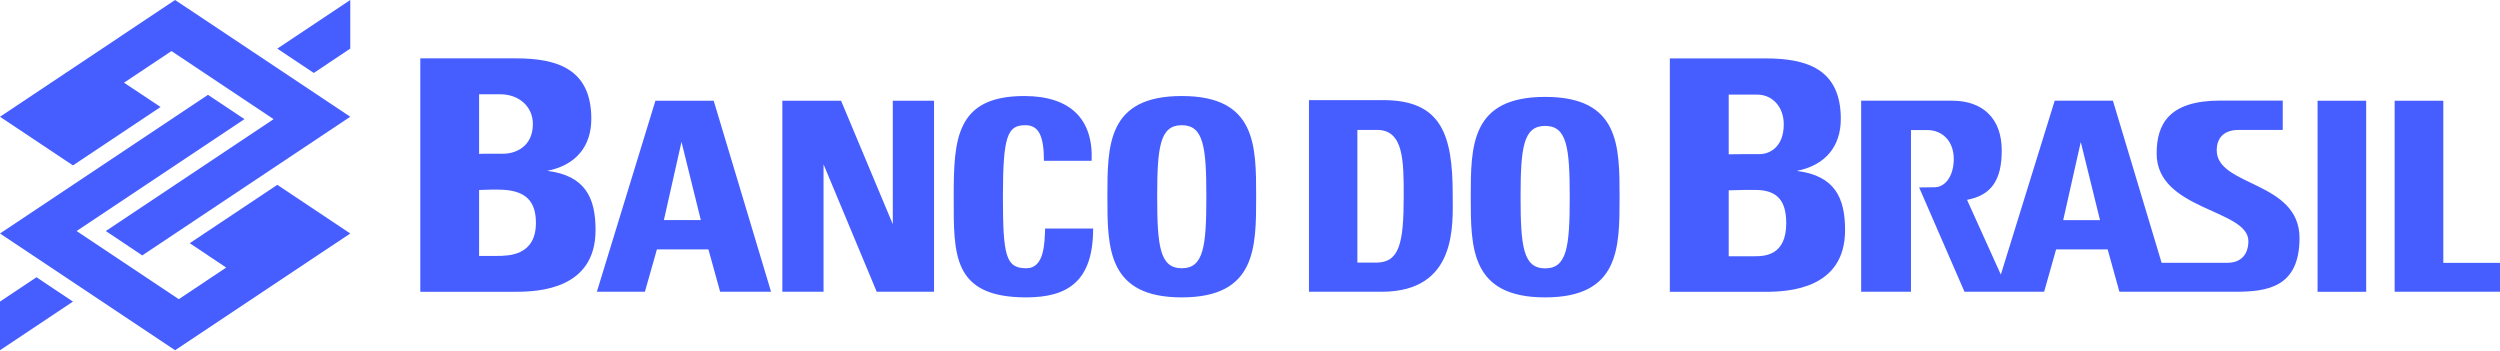
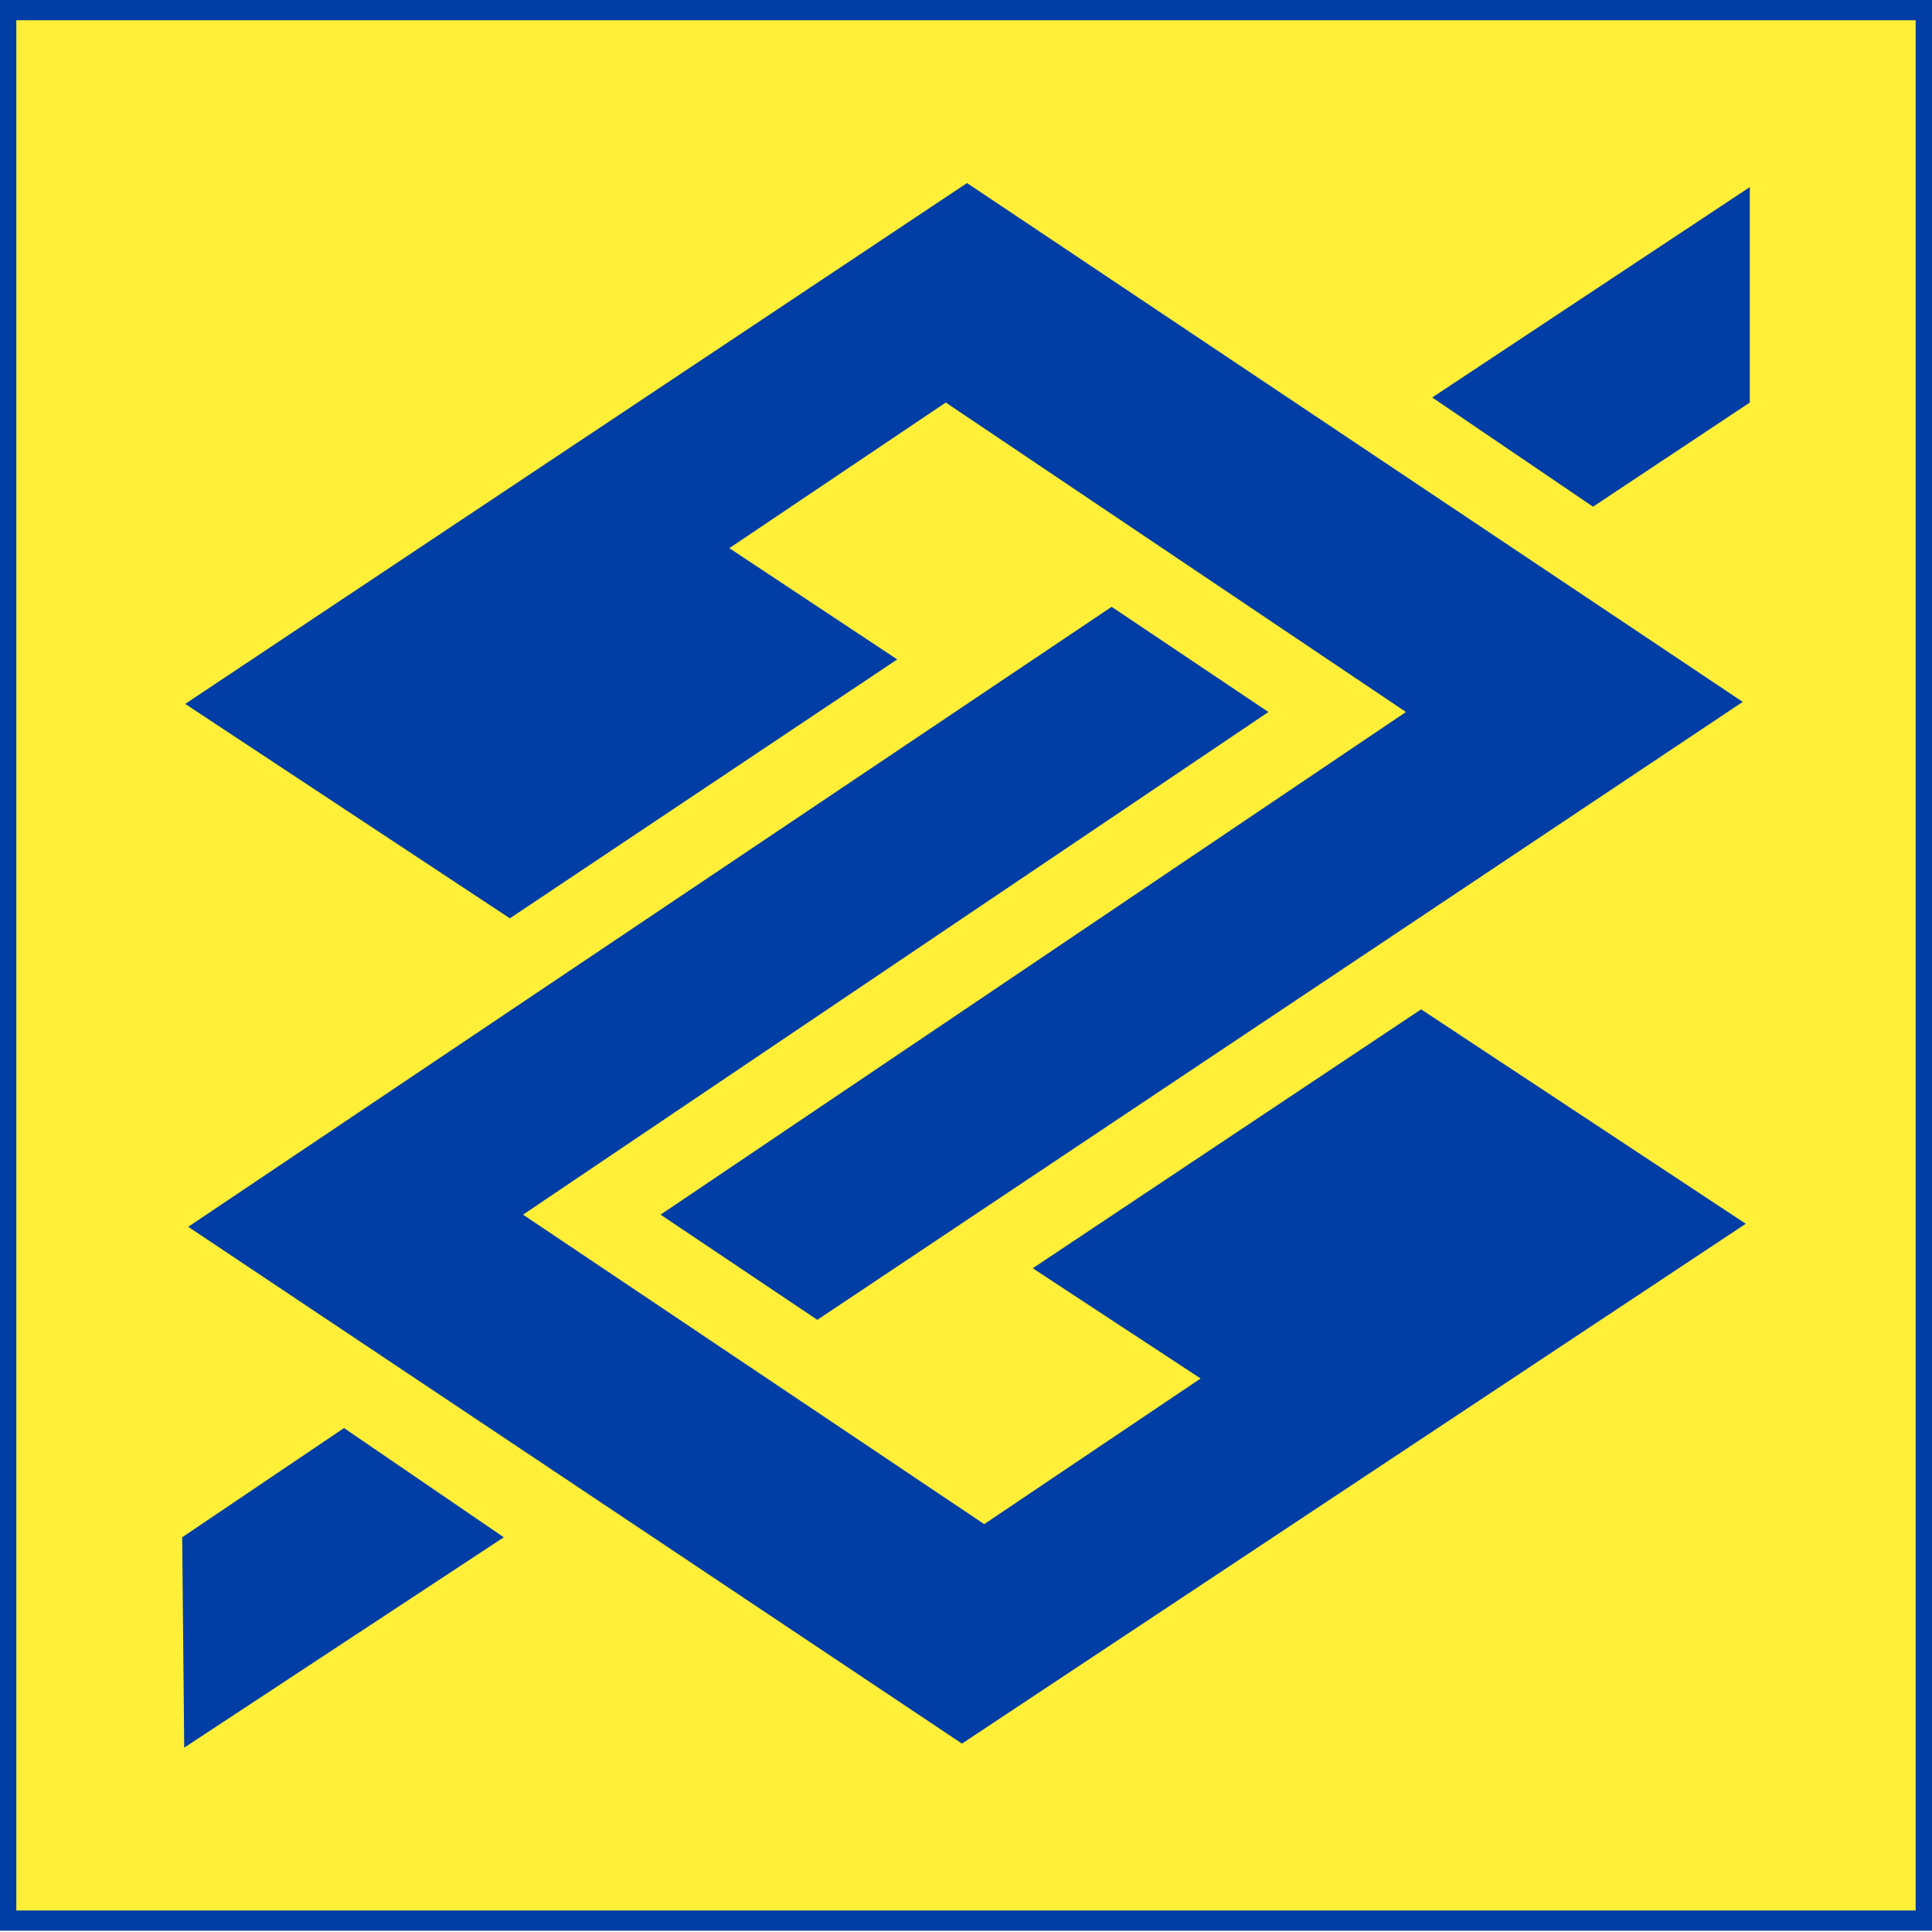
- <svg xmlns="http://www.w3.org/2000/svg" version="1.1" id="svg1" width="214.626" height="30.068" viewBox="0 0 214.626 30.068">
-   <defs id="defs1">
-     <clipPath clipPathUnits="userSpaceOnUse" id="clipPath40">
-       <path d="M 0,1764.915 H 841.89 V 0 H 0 Z" transform="translate(-621.7461,-1501.75)" id="path40" />
-     </clipPath>
-     <clipPath clipPathUnits="userSpaceOnUse" id="clipPath42">
-       <path d="M 0,1764.915 H 841.89 V 0 H 0 Z" transform="translate(-652.5937,-1511.259)" id="path42" />
-     </clipPath>
-   </defs>
-   <g id="layer-MC0" transform="translate(-828.9948,-325.0021)">
-     <path id="path39" d="M 0,0 2.348,1.567 4.697,0 0,-3.133 Z m 22.553,16.288 -2.349,-1.567 -2.349,1.567 4.698,3.13 z m 0,-11.904 L 11.274,-3.133 0,4.384 13.39,13.312 15.739,11.746 4.933,4.542 11.511,0.155 14.564,2.191 12.216,3.759 17.855,7.517 Z M 0,11.901 11.274,19.418 22.553,11.901 9.16,2.973 6.814,4.542 17.618,11.746 11.042,16.13 7.985,14.094 10.337,12.528 4.697,8.769 Z" style="fill:#465eff;fill-opacity:1;fill-rule:nonzero;stroke:none" transform="matrix(1.333333,0,0,-1.333333,828.9948,350.8928)" clip-path="url(#clipPath40)" />
-     <path id="path41" d="M 0,0 V 3.84 H 1.36 C 2.593,3.84 3.463,3.028 3.463,1.925 3.463,0.468 2.352,0.012 1.554,0.012 H 0.28 Z m 0.756,-2.3 h 0.482 c 1.838,0 2.421,-0.811 2.421,-2.142 0,-2.105 -1.744,-2.126 -2.516,-2.126 H 0 v 4.245 z m 21.423,-6.576 v 8.204 l 3.424,-8.204 h 3.69 v 12.3 h -2.655 v -7.952 l -3.33,7.952 h -3.782 v -12.3 z m 13.052,-0.362 c 2.72,0 4.306,1.077 4.306,4.431 h -3.091 c -0.039,-0.99 -0.053,-2.555 -1.215,-2.555 -1.314,0 -1.503,0.794 -1.503,4.607 0,3.941 0.3,4.603 1.447,4.603 0.824,0 1.194,-0.625 1.194,-2.291 h 3.072 c 0.114,2.693 -1.38,4.17 -4.341,4.17 -4.412,0 -4.54,-2.805 -4.54,-6.482 0,-3.7 -0.115,-6.483 4.671,-6.483 m -24.555,0.362 0.773,2.726 h 3.318 l 0.753,-2.726 h 3.279 l -3.693,12.3 h -3.752 l -3.771,-12.3 z m 3.601,4.616 h -2.378 l 1.133,5.034 z m 30.967,-3.102 c -1.401,0 -1.583,1.39 -1.583,4.607 0,3.214 0.182,4.603 1.583,4.603 1.402,0 1.583,-1.389 1.583,-4.603 0,-3.217 -0.181,-4.607 -1.583,-4.607 m 0,-1.876 c 4.789,0 4.789,3.197 4.789,6.483 0,3.319 0,6.482 -4.789,6.482 -4.789,0 -4.789,-3.163 -4.789,-6.482 0,-3.286 0,-6.483 4.789,-6.483 m 76.261,12.662 h -3.13 V -8.877 h 3.13 z m 8.617,-12.3 v 1.86 h -3.65 v 10.44 h -3.133 v -12.3 z M 82.817,-8.88 c 1.478,0 5.136,0.168 5.136,3.975 0,2.062 -0.644,3.5 -3.107,3.811 1.889,0.374 2.832,1.625 2.832,3.35 0,3.208 -2.189,3.893 -4.837,3.893 H 76.669 V -8.88 Z m -2.357,8.856 v 3.842 h 1.83 c 1.005,0 1.715,-0.811 1.715,-1.914 0,-1.458 -0.906,-1.918 -1.558,-1.918 h -1.036 z m 0.951,-2.297 h 0.782 c 1.496,0 1.971,-0.814 1.971,-2.146 0,-2.102 -1.421,-2.122 -2.049,-2.122 H 80.46 v 4.244 z m -24.86,3.866 h 1.271 c 1.712,0 1.712,-1.999 1.712,-4.274 C 59.534,-5.821 59.238,-7 57.74,-7 H 56.551 Z M 53.434,-8.876 h 4.674 c 4.903,0 4.581,4.341 4.581,6.238 0,3.846 -0.705,6.101 -4.469,6.101 h -4.786 z m 15.208,1.507 c -1.402,0 -1.583,1.384 -1.583,4.584 0,3.202 0.181,4.588 1.583,4.588 1.401,0 1.582,-1.386 1.582,-4.588 0,-3.2 -0.181,-4.584 -1.582,-4.584 m 0,-1.869 c 4.791,0 4.791,3.184 4.791,6.453 0,3.306 0,6.456 -4.791,6.456 -4.791,0 -4.791,-3.15 -4.791,-6.456 0,-3.269 0,-6.453 4.791,-6.453 m 35.726,4.972 h -2.371 l 1.132,5.034 z m 8.698,-4.61 c 2.06,0 4.147,0.274 4.147,3.46 0,3.677 -5.33,3.312 -5.33,5.645 0,0.851 0.519,1.313 1.397,1.313 h 2.853 v 1.892 h -4.01 c -3.295,0 -4.109,-1.487 -4.109,-3.412 0,-3.662 5.906,-3.575 5.906,-5.635 0,-0.836 -0.446,-1.398 -1.361,-1.398 h -4.225 l -3.135,10.437 h -3.749 l -3.468,-11.197 -2.176,4.814 c 1.595,0.298 2.23,1.307 2.234,3.163 0.008,2.096 -1.243,3.22 -3.185,3.22 H 88.988 V -8.875 h 3.208 v 10.41 h 1.062 c 0.908,0 1.693,-0.66 1.693,-1.868 0,-1.027 -0.512,-1.869 -1.337,-1.815 l -0.892,-0.013 2.919,-6.714 h 5.129 l 0.77,2.725 h 3.321 l 0.755,-2.725 z M 2.365,-8.877 c 1.473,0 5.134,0.165 5.134,3.974 0,2.061 -0.644,3.499 -3.107,3.813 1.886,0.373 2.834,1.621 2.834,3.348 0,3.206 -2.189,3.894 -4.839,3.894 H -3.785 V -8.877 Z" style="fill:#465eff;fill-opacity:1;fill-rule:nonzero;stroke:none" transform="matrix(1.333333,0,0,-1.333333,870.1249,338.2151)" clip-path="url(#clipPath42)" />
+ <svg xmlns="http://www.w3.org/2000/svg" viewBox="0 0 191.8 191.821" width="2500" height="2500" version="1.1" id="svg10">
+   <defs id="defs14" />
+   <path clip-rule="evenodd" d="M 0.606,1.004 H 191.194 V 190.688 H 0.606 Z" fill="#ffef38" fill-rule="evenodd" id="path2" style="stroke-width:1.004" />
+   <g fill="#003da4" id="g8" transform="matrix(1.004151,0,0,1.004151,-0.3981089,0)">
+     <path d="M 191.8,190.9 H 0 V 0 H 191.8 Z M 2,188.9 H 189.8 V 2 H 2 Z" id="path4" />
+     <path clip-rule="evenodd" d="M 81.2,130.5 65.7,120.1 139.4,70.4 93.9,39.8 72.5,54.2 89.1,65.2 50.8,90.8 18.7,69.6 96,18.1 172.7,69.4 Z M 110.3,60 125.8,70.4 52.1,120.1 97.7,150.7 119.1,136.3 102.5,125.4 140.9,99.8 173,121 95.5,172.4 19,121.3 Z m -60.1,92 -15.8,-10.8 -16,10.8 0.2,20.8 z M 142,39.3 157.9,50.1 173.4,39.8 V 18.5 Z" fill-rule="evenodd" id="path6" />
  </g>
</svg>
